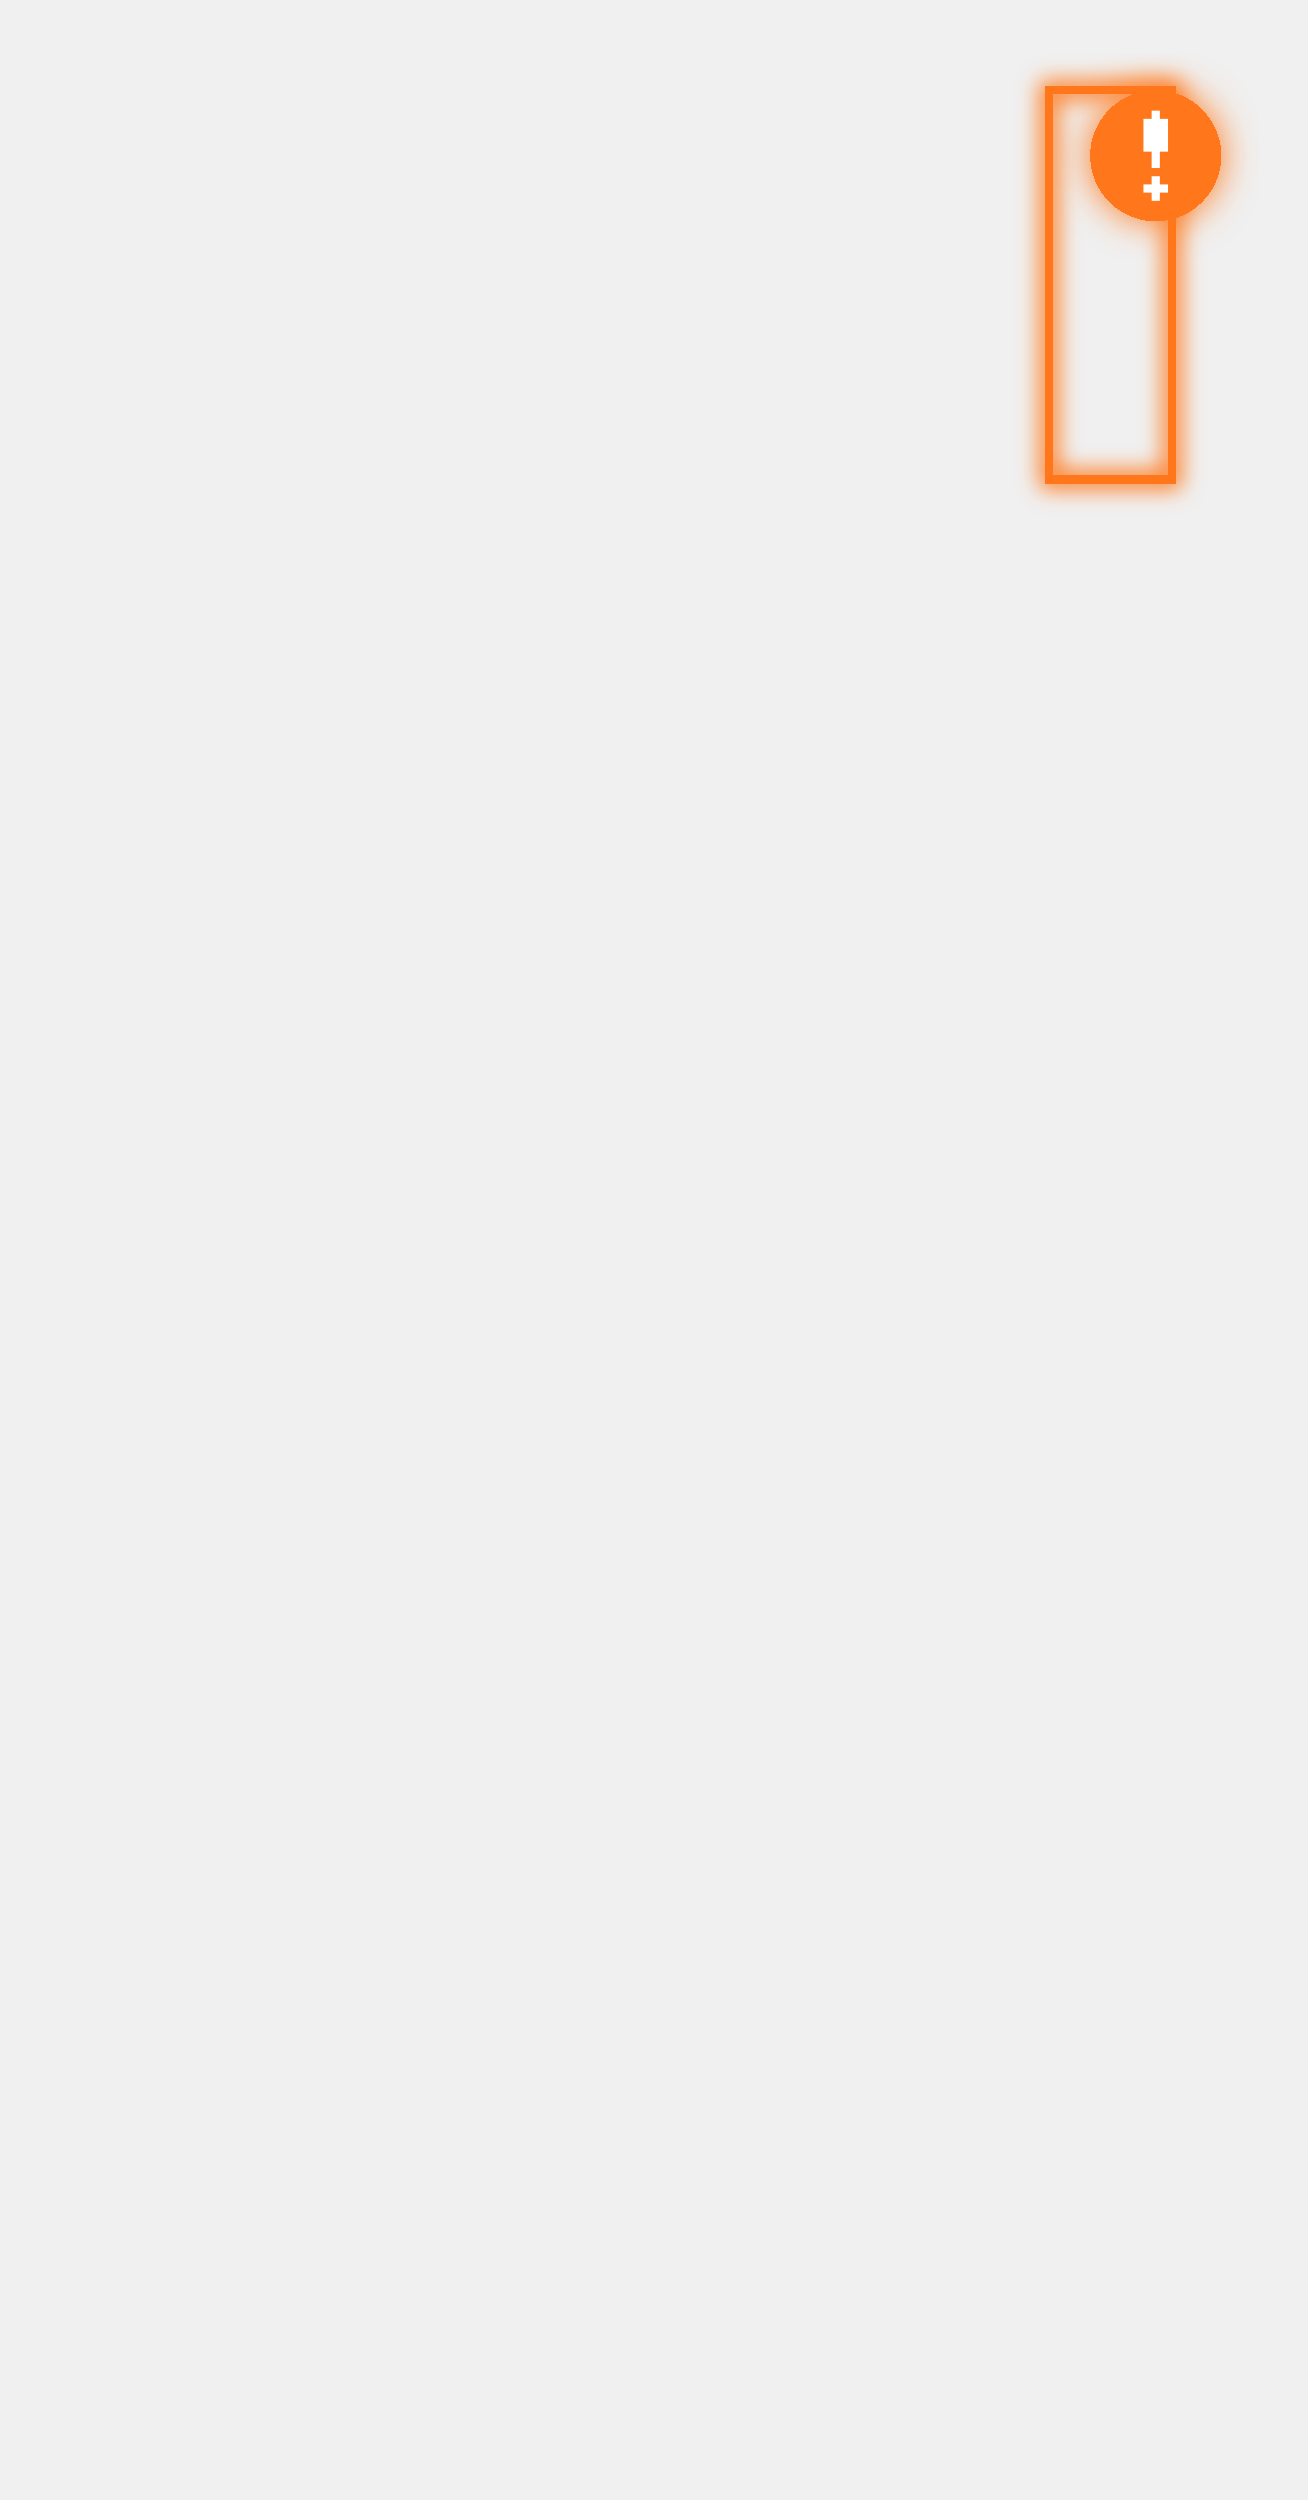
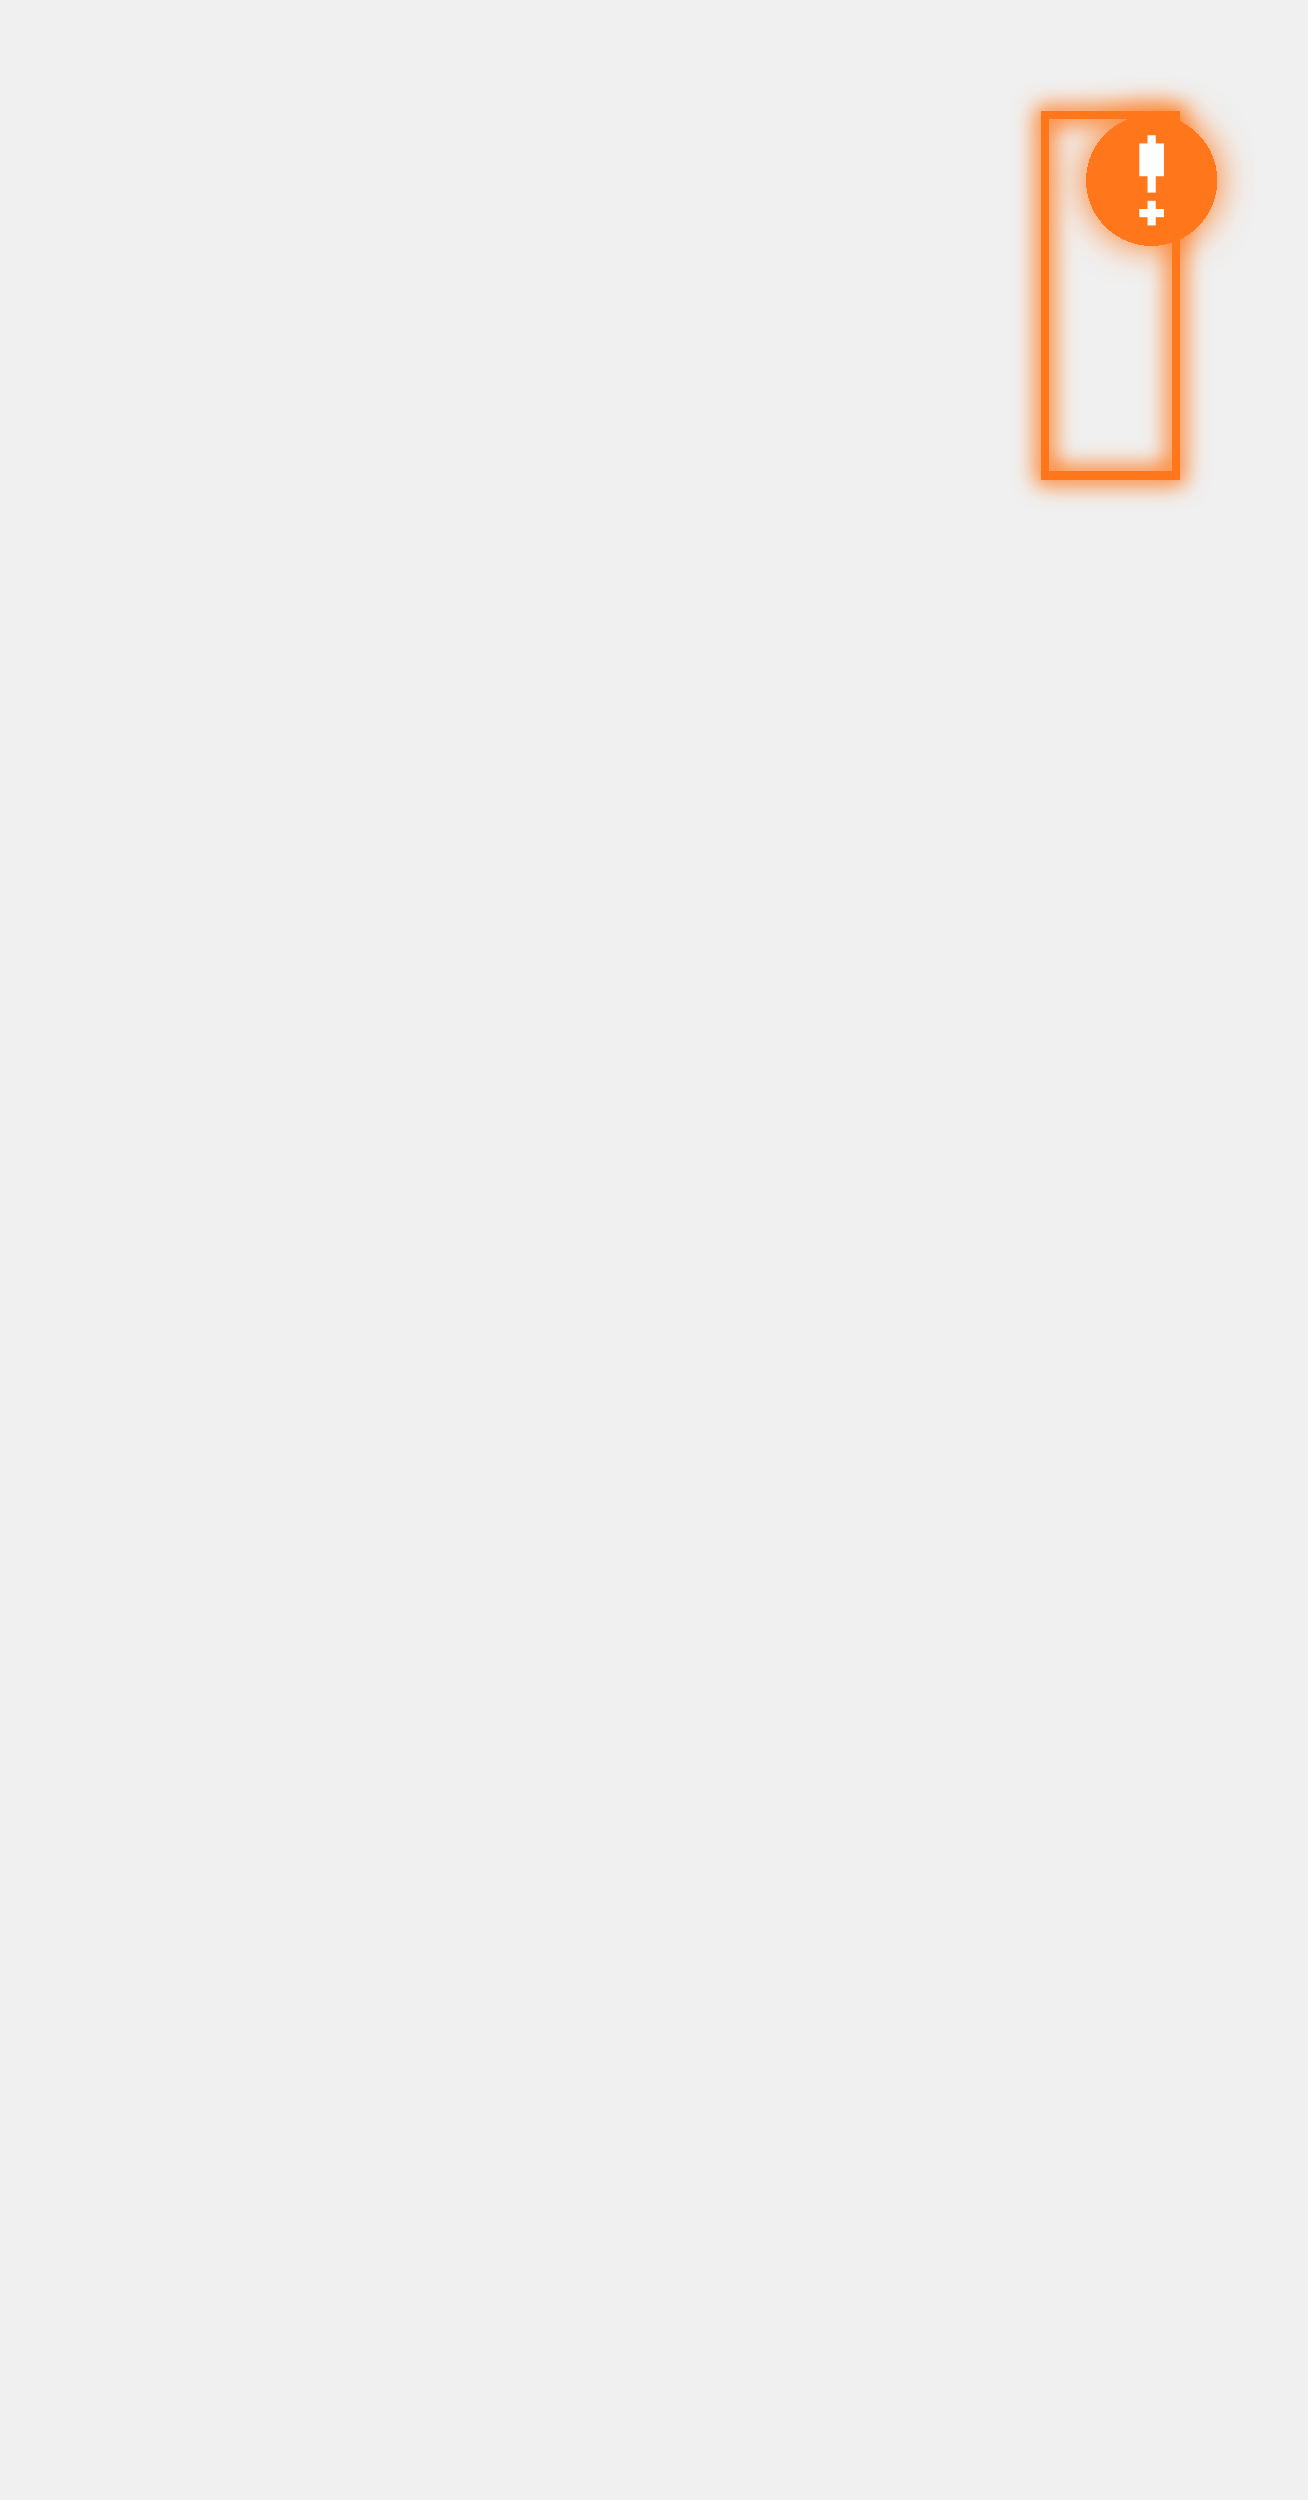
<svg xmlns="http://www.w3.org/2000/svg" width="319" height="610" viewBox="0 0 319 610" fill="none">
  <g filter="url(#glow)">
-     <rect x="256" y="22" width="30" height="95" stroke="#FF771A" stroke-width="2" shape-rendering="crispEdges" />
+     <rect x="255" y="28" width="32" height="88" stroke="#FF771A" stroke-width="2" shape-rendering="crispEdges" />
  </g>
-   <g transform="translate(257 13)">
+   <g transform="translate(256 19)">
    <g filter="url(#filter0_d_184_56741)">
      <rect x="9" y="9" width="32" height="32" rx="16" fill="#FF771A" shape-rendering="crispEdges" />
      <path d="M22 32H24V30H26V32H28V34H26V36H24V34H22V32ZM24 24H22V16H24V14H26V16H28V24H26V28H24V24Z" fill="white" />
    </g>
  </g>
  <defs>
    <filter id="glow" x="0" y="0" width="319" height="610" filterUnits="userSpaceOnUse" color-interpolation-filters="sRGB">
      <feFlood flood-opacity="0" result="BackgroundImageFix" />
      <feColorMatrix in="SourceAlpha" type="matrix" values="0 0 0 0 0 0 0 0 0 0 0 0 0 0 0 0 0 0 127 0" result="hardAlpha" />
      <feMorphology radius="1" operator="dilate" in="SourceAlpha" result="d" />
      <feOffset />
      <feGaussianBlur stdDeviation="2.7" />
      <feComposite in2="hardAlpha" operator="out" />
      <feColorMatrix type="matrix" values="0 0 0 0 1 0 0 0 0 0.468 0 0 0 0 0.103 0 0 0 1 0" />
      <feBlend mode="normal" in2="BackgroundImageFix" result="e" />
      <feBlend mode="normal" in="SourceGraphic" in2="e" result="shape" />
    </filter>
    <filter id="filter0_d_184_56741" x="0" y="0" width="50" height="50" filterUnits="userSpaceOnUse" color-interpolation-filters="sRGB">
      <feFlood flood-opacity="0" result="BackgroundImageFix" />
      <feColorMatrix in="SourceAlpha" type="matrix" values="0 0 0 0 0 0 0 0 0 0 0 0 0 0 0 0 0 0 127 0" result="hardAlpha" />
      <feOffset />
      <feGaussianBlur stdDeviation="4.5" />
      <feComposite in2="hardAlpha" operator="out" />
      <feColorMatrix type="matrix" values="0 0 0 0 1 0 0 0 0 0.468 0 0 0 0 0.103 0 0 0 1 0" />
      <feBlend mode="normal" in2="BackgroundImageFix" result="effect1_dropShadow_184_56741" />
      <feBlend mode="normal" in="SourceGraphic" in2="effect1_dropShadow_184_56741" result="shape" />
    </filter>
  </defs>
</svg>
